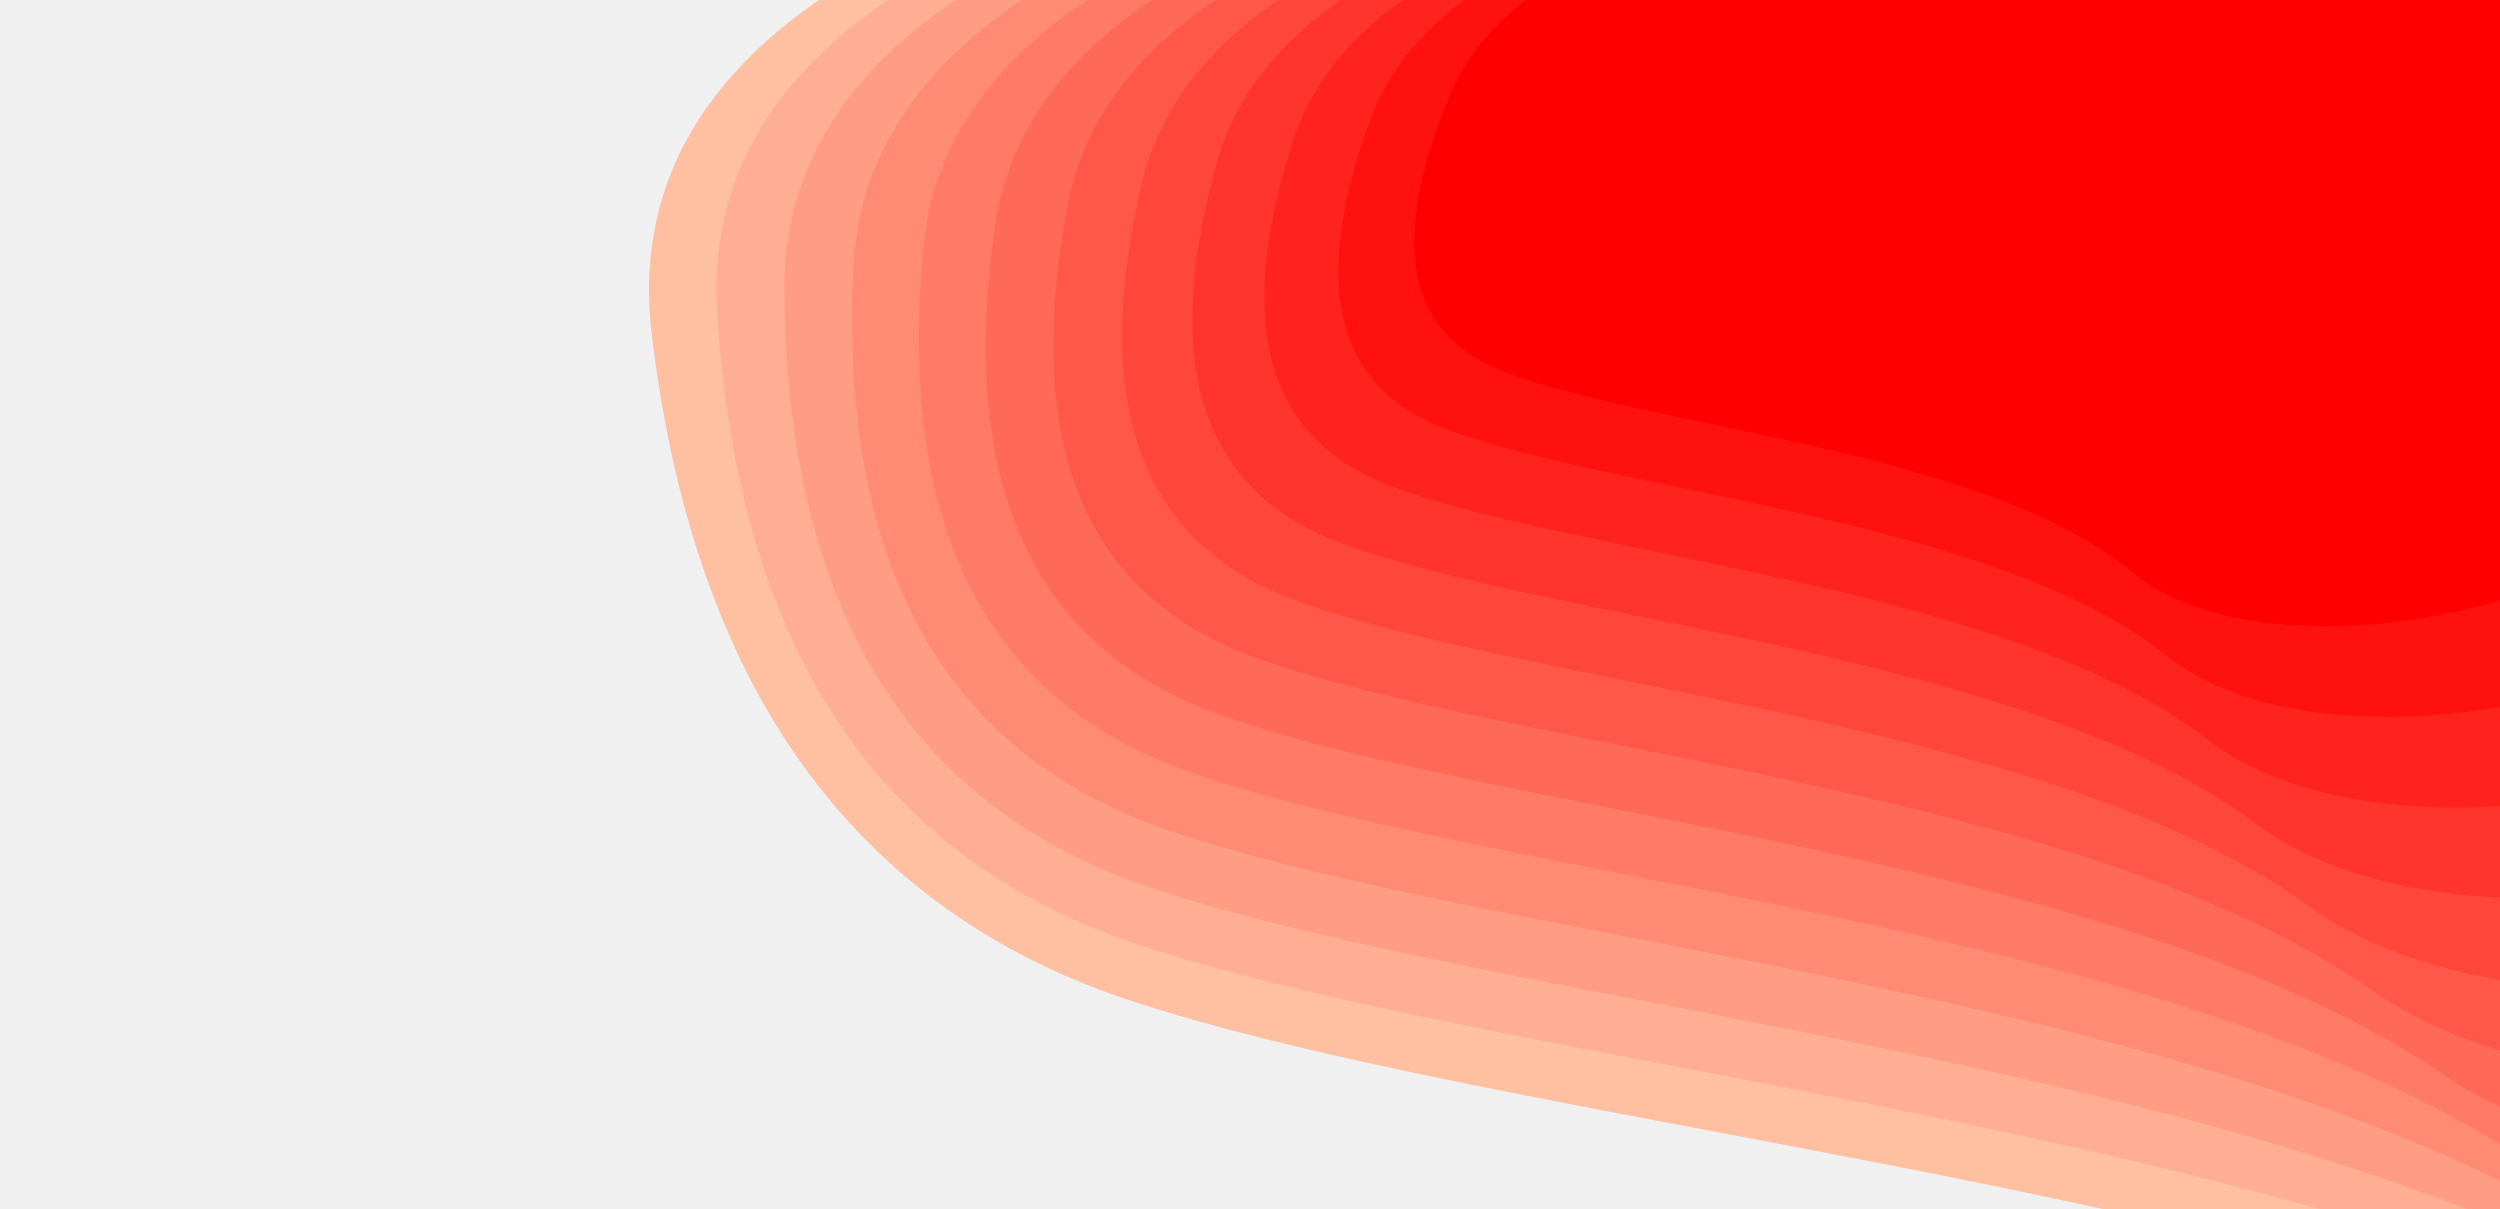
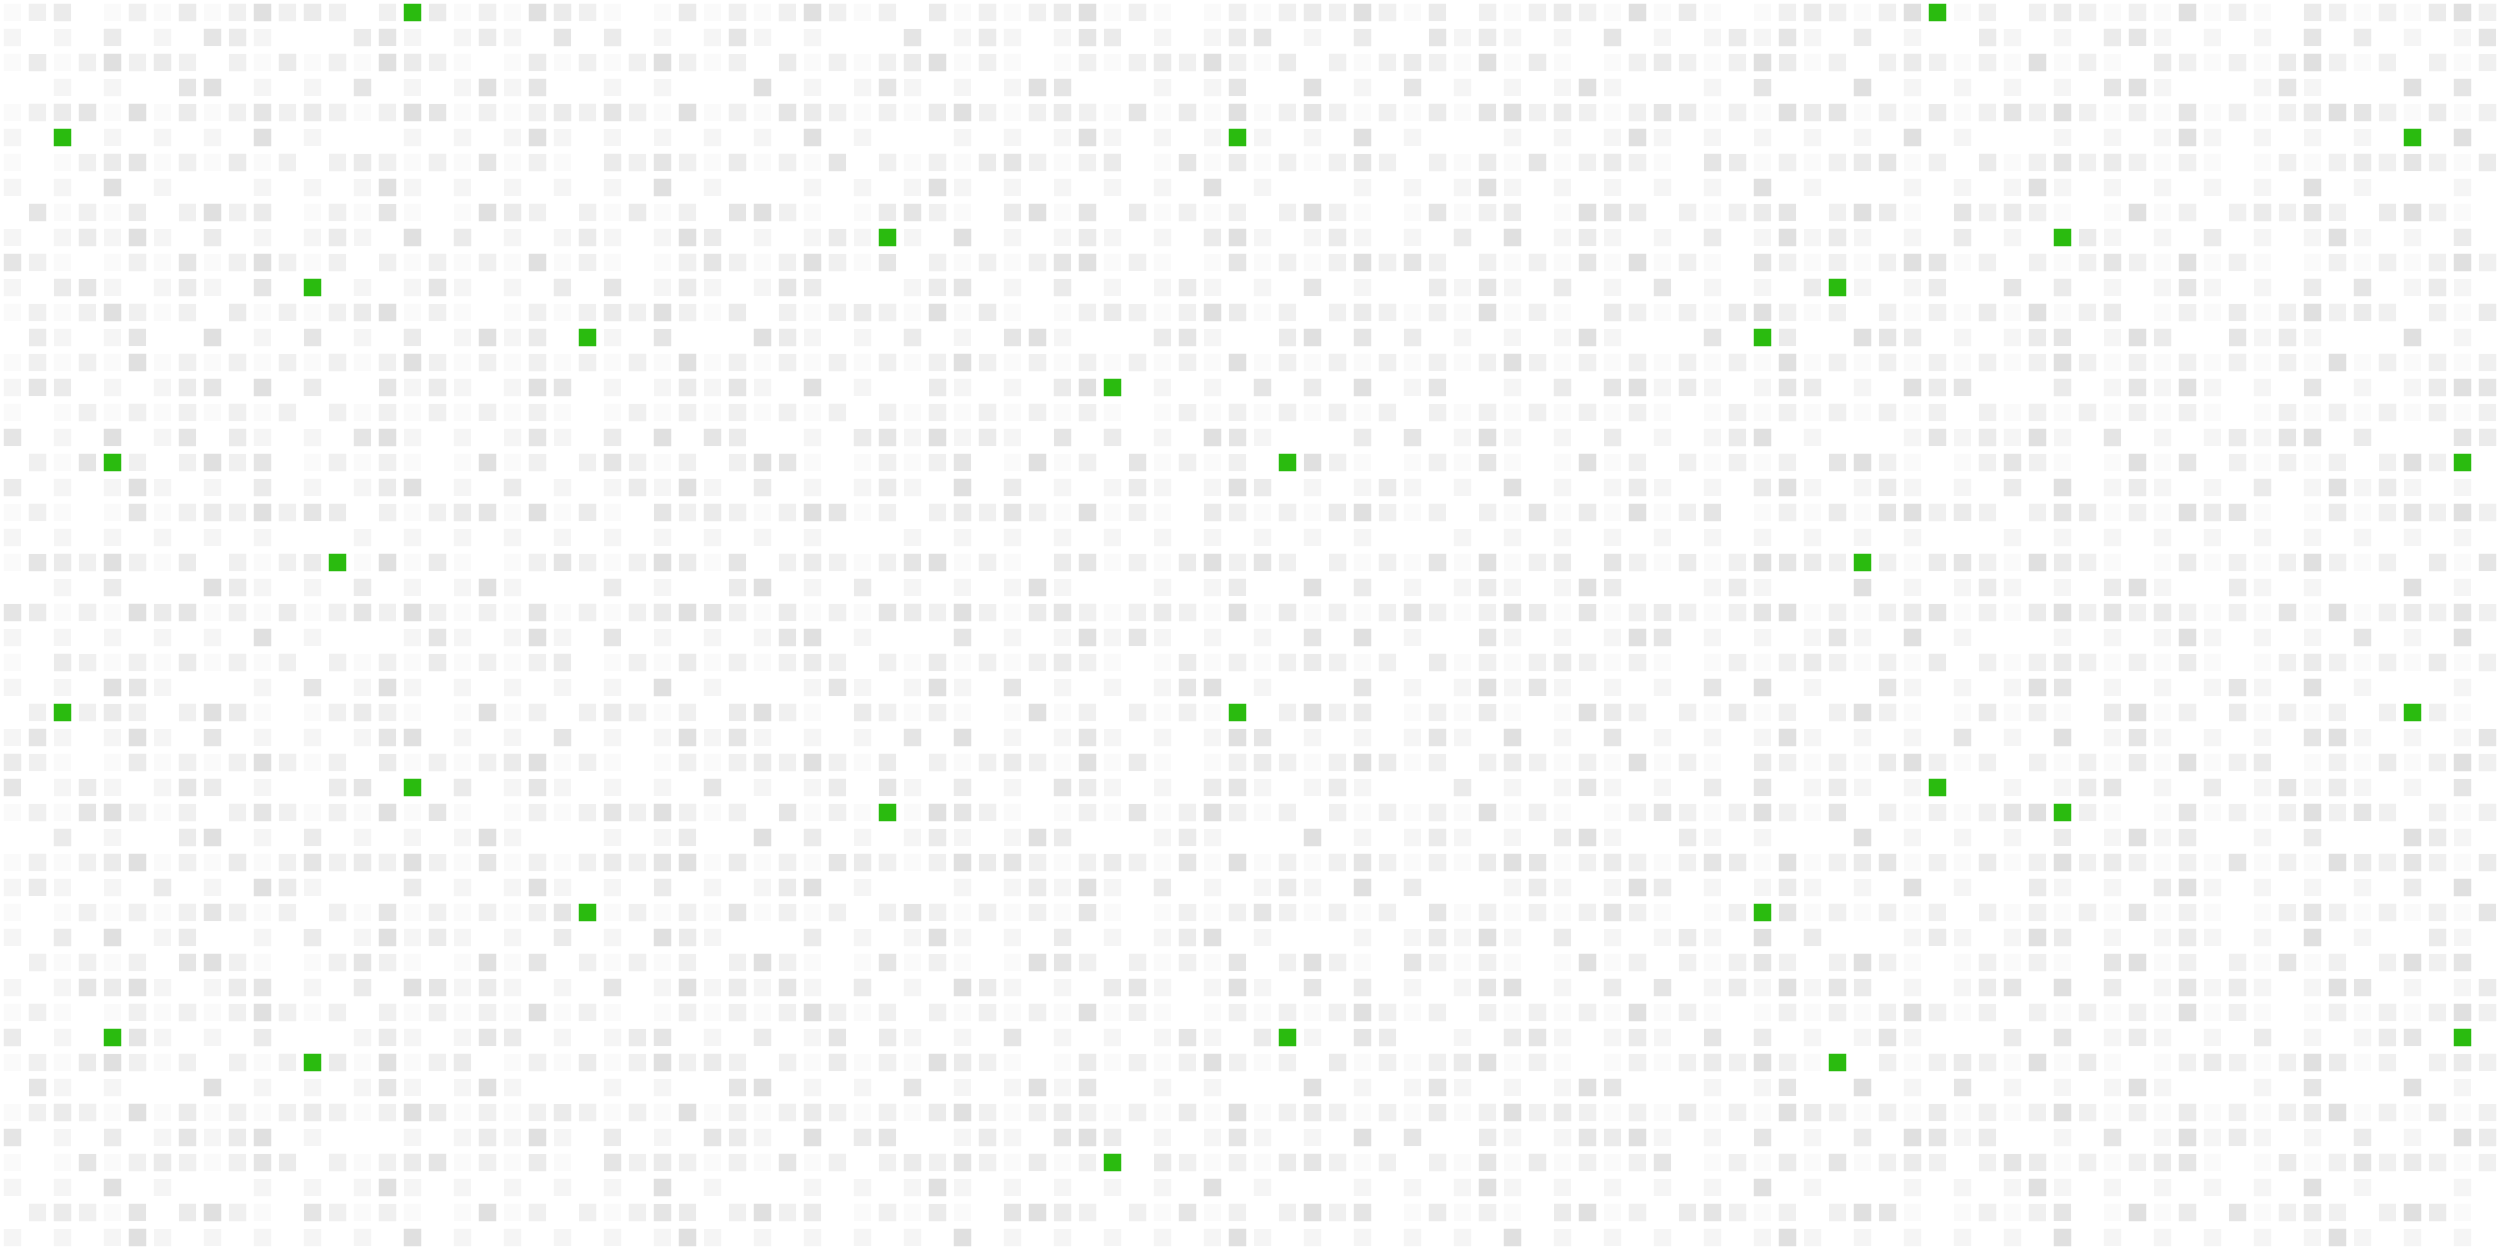
- <svg xmlns="http://www.w3.org/2000/svg" class="topography-shape js-shape" width="1200px" height="580px" viewBox="0 0 1200 580" version="1.1">
-   <path d="M734.567 34.372c-28.692 61.724-23.266 100.422 16.275 116.094 59.313 23.508 200.347 32.911 259.299 83.906 58.95 50.994 238.697 11.572 269.438-75.95C1310.32 70.9 1365.669-64 1073.808-64c-194.576 0-307.654 32.79-339.24 98.372h-.001z" fill="#FFFA72" fill-rule="nonzero" />
-   <path d="M734.567 34.372c-28.692 61.724-23.266 100.422 16.275 116.094 59.313 23.508 200.347 32.911 259.299 83.906 58.95 50.994 238.697 11.572 269.438-75.95C1310.32 70.9 1365.669-64 1073.808-64c-194.576 0-307.654 32.79-339.24 98.372h-.001z" fill="#FFFA72" fill-rule="nonzero" transform="translate(-1800, 60) scale(2.8, 2.8) skewX(30) " style="position: relative; z-index: 0; fill: rgb(255, 192, 161);" />
-   <path d="M734.567 34.372c-28.692 61.724-23.266 100.422 16.275 116.094 59.313 23.508 200.347 32.911 259.299 83.906 58.95 50.994 238.697 11.572 269.438-75.95C1310.32 70.9 1365.669-64 1073.808-64c-194.576 0-307.654 32.79-339.24 98.372h-.001z" fill="#FFFA72" fill-rule="nonzero" transform="translate(-1650, 55) scale(2.65, 2.65) skewX(27.5) " style="position: relative; z-index: 1; fill: rgb(255, 174, 147);" />
-   <path d="M734.567 34.372c-28.692 61.724-23.266 100.422 16.275 116.094 59.313 23.508 200.347 32.911 259.299 83.906 58.95 50.994 238.697 11.572 269.438-75.95C1310.32 70.9 1365.669-64 1073.808-64c-194.576 0-307.654 32.79-339.24 98.372h-.001z" fill="#FFFA72" fill-rule="nonzero" transform="translate(-1500, 50) scale(2.5, 2.5) skewX(25) " style="position: relative; z-index: 2; fill: rgb(255, 157, 132);" />
-   <path d="M734.567 34.372c-28.692 61.724-23.266 100.422 16.275 116.094 59.313 23.508 200.347 32.911 259.299 83.906 58.95 50.994 238.697 11.572 269.438-75.95C1310.32 70.9 1365.669-64 1073.808-64c-194.576 0-307.654 32.79-339.24 98.372h-.001z" fill="#FFFA72" fill-rule="nonzero" transform="translate(-1350, 45) scale(2.35, 2.35) skewX(22.5) " style="position: relative; z-index: 3; fill: rgb(255, 139, 117);" />
-   <path d="M734.567 34.372c-28.692 61.724-23.266 100.422 16.275 116.094 59.313 23.508 200.347 32.911 259.299 83.906 58.95 50.994 238.697 11.572 269.438-75.95C1310.32 70.9 1365.669-64 1073.808-64c-194.576 0-307.654 32.79-339.24 98.372h-.001z" fill="#FFFA72" fill-rule="nonzero" transform="translate(-1200, 40) scale(2.2, 2.2) skewX(20) " style="position: relative; z-index: 4; fill: rgb(255, 122, 103);" />
-   <path d="M734.567 34.372c-28.692 61.724-23.266 100.422 16.275 116.094 59.313 23.508 200.347 32.911 259.299 83.906 58.95 50.994 238.697 11.572 269.438-75.95C1310.32 70.9 1365.669-64 1073.808-64c-194.576 0-307.654 32.79-339.24 98.372h-.001z" fill="#FFFA72" fill-rule="nonzero" transform="translate(-1050, 35) scale(2.05, 2.05) skewX(17.5) " style="position: relative; z-index: 5; fill: rgb(255, 105, 88);" />
-   <path d="M734.567 34.372c-28.692 61.724-23.266 100.422 16.275 116.094 59.313 23.508 200.347 32.911 259.299 83.906 58.95 50.994 238.697 11.572 269.438-75.95C1310.32 70.9 1365.669-64 1073.808-64c-194.576 0-307.654 32.79-339.24 98.372h-.001z" fill="#FFFA72" fill-rule="nonzero" transform="translate(-900, 30) scale(1.9, 1.9) skewX(15) " style="position: relative; z-index: 6; fill: rgb(255, 87, 73);" />
-   <path d="M734.567 34.372c-28.692 61.724-23.266 100.422 16.275 116.094 59.313 23.508 200.347 32.911 259.299 83.906 58.95 50.994 238.697 11.572 269.438-75.95C1310.32 70.9 1365.669-64 1073.808-64c-194.576 0-307.654 32.79-339.24 98.372h-.001z" fill="#FFFA72" fill-rule="nonzero" transform="translate(-750, 25) scale(1.75, 1.75) skewX(12.5) " style="position: relative; z-index: 7; fill: rgb(255, 70, 59);" />
-   <path d="M734.567 34.372c-28.692 61.724-23.266 100.422 16.275 116.094 59.313 23.508 200.347 32.911 259.299 83.906 58.95 50.994 238.697 11.572 269.438-75.95C1310.32 70.9 1365.669-64 1073.808-64c-194.576 0-307.654 32.79-339.24 98.372h-.001z" fill="#FFFA72" fill-rule="nonzero" transform="translate(-600, 20) scale(1.6, 1.6) skewX(10) " style="position: relative; z-index: 8; fill: rgb(255, 52, 44);" />
-   <path d="M734.567 34.372c-28.692 61.724-23.266 100.422 16.275 116.094 59.313 23.508 200.347 32.911 259.299 83.906 58.95 50.994 238.697 11.572 269.438-75.95C1310.32 70.9 1365.669-64 1073.808-64c-194.576 0-307.654 32.79-339.24 98.372h-.001z" fill="#FFFA72" fill-rule="nonzero" transform="translate(-450, 15) scale(1.45, 1.45) skewX(7.5) " style="position: relative; z-index: 9; fill: rgb(255, 35, 29);" />
-   <path d="M734.567 34.372c-28.692 61.724-23.266 100.422 16.275 116.094 59.313 23.508 200.347 32.911 259.299 83.906 58.95 50.994 238.697 11.572 269.438-75.95C1310.32 70.9 1365.669-64 1073.808-64c-194.576 0-307.654 32.79-339.24 98.372h-.001z" fill="#FFFA72" fill-rule="nonzero" transform="translate(-300, 10) scale(1.3, 1.3) skewX(5) " style="position: relative; z-index: 10; fill: rgb(255, 17, 15);" />
-   <path d="M734.567 34.372c-28.692 61.724-23.266 100.422 16.275 116.094 59.313 23.508 200.347 32.911 259.299 83.906 58.95 50.994 238.697 11.572 269.438-75.95C1310.32 70.9 1365.669-64 1073.808-64c-194.576 0-307.654 32.79-339.24 98.372h-.001z" fill="#FFFA72" fill-rule="nonzero" transform="translate(-150, 5) scale(1.15, 1.15) skewX(2.5) " style="position: relative; z-index: 11; fill: rgb(255, 0, 0);" />
+ <svg xmlns="http://www.w3.org/2000/svg" xmlns:xlink="http://www.w3.org/1999/xlink" width="100" height="50" viewBox="0 0 100 50">
+   <rect fill="#ffffff" width="50" height="25" />
+   <defs>
+     <rect stroke="#ffffff" stroke-width="0.3" width="1" height="1" id="s" />
+     <pattern id="a" width="2" height="2" patternUnits="userSpaceOnUse">
+       <g stroke="#ffffff" stroke-width="0.3">
+         <rect fill="#fafafa" width="1" height="1" />
+         <rect fill="#ffffff" width="1" height="1" x="1" y="1" />
+         <rect fill="#f5f5f5" width="1" height="1" y="1" />
+         <rect fill="#f0f0f0" width="1" height="1" x="1" />
+       </g>
+     </pattern>
+     <pattern id="b" width="5" height="11" patternUnits="userSpaceOnUse">
+       <g fill="#ebebeb">
+         <use xlink:href="#s" x="2" y="0" />
+         <use xlink:href="#s" x="4" y="1" />
+         <use xlink:href="#s" x="1" y="2" />
+         <use xlink:href="#s" x="2" y="4" />
+         <use xlink:href="#s" x="4" y="6" />
+         <use xlink:href="#s" x="0" y="8" />
+         <use xlink:href="#s" x="3" y="9" />
+       </g>
+     </pattern>
+     <pattern id="c" width="7" height="7" patternUnits="userSpaceOnUse">
+       <g fill="#e5e5e5">
+         <use xlink:href="#s" x="1" y="1" />
+         <use xlink:href="#s" x="3" y="4" />
+         <use xlink:href="#s" x="5" y="6" />
+         <use xlink:href="#s" x="0" y="3" />
+       </g>
+     </pattern>
+     <pattern id="d" width="11" height="5" patternUnits="userSpaceOnUse">
+       <g fill="#ffffff">
+         <use xlink:href="#s" x="1" y="1" />
+         <use xlink:href="#s" x="6" y="3" />
+         <use xlink:href="#s" x="8" y="2" />
+         <use xlink:href="#s" x="3" y="0" />
+         <use xlink:href="#s" x="0" y="3" />
+       </g>
+       <g fill="#e0e0e0">
+         <use xlink:href="#s" x="8" y="3" />
+         <use xlink:href="#s" x="4" y="2" />
+         <use xlink:href="#s" x="5" y="4" />
+         <use xlink:href="#s" x="10" y="0" />
+       </g>
+     </pattern>
+     <pattern id="e" width="47" height="23" patternUnits="userSpaceOnUse">
+       <g fill="#2abb0f">
+         <use xlink:href="#s" x="2" y="5" />
+         <use xlink:href="#s" x="23" y="13" />
+         <use xlink:href="#s" x="4" y="18" />
+         <use xlink:href="#s" x="35" y="9" />
+       </g>
+     </pattern>
+     <pattern id="f" width="61" height="31" patternUnits="userSpaceOnUse">
+       <g fill="#2abb0f">
+         <use xlink:href="#s" x="16" y="0" />
+         <use xlink:href="#s" x="13" y="22" />
+         <use xlink:href="#s" x="44" y="15" />
+         <use xlink:href="#s" x="12" y="11" />
+       </g>
+     </pattern>
+   </defs>
+   <rect fill="url(#a)" width="100" height="50" />
+   <rect fill="url(#b)" width="100" height="50" />
+   <rect fill="url(#c)" width="100" height="50" />
+   <rect fill="url(#d)" width="100" height="50" />
+   <rect fill="url(#e)" width="100" height="50" />
+   <rect fill="url(#f)" width="100" height="50" />
</svg>
